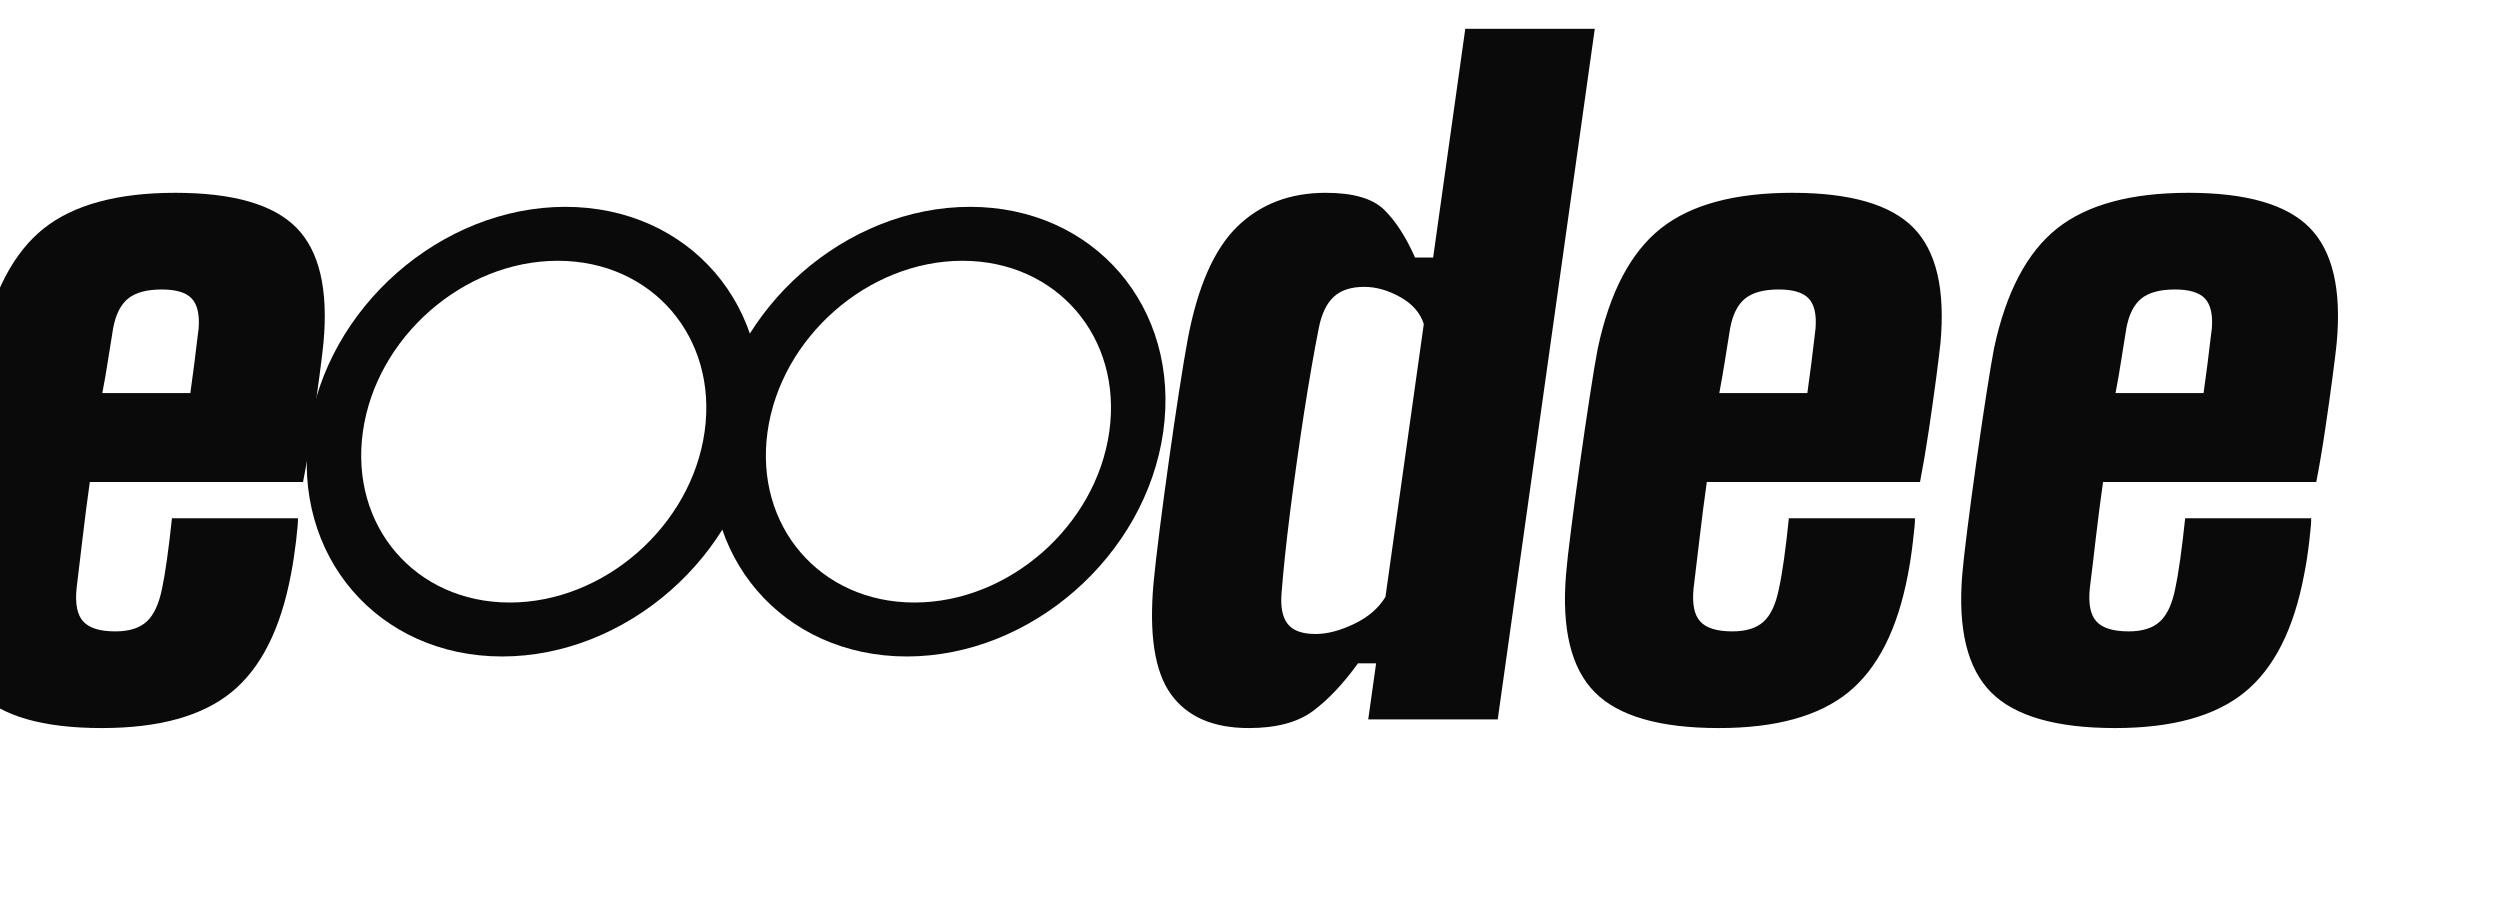
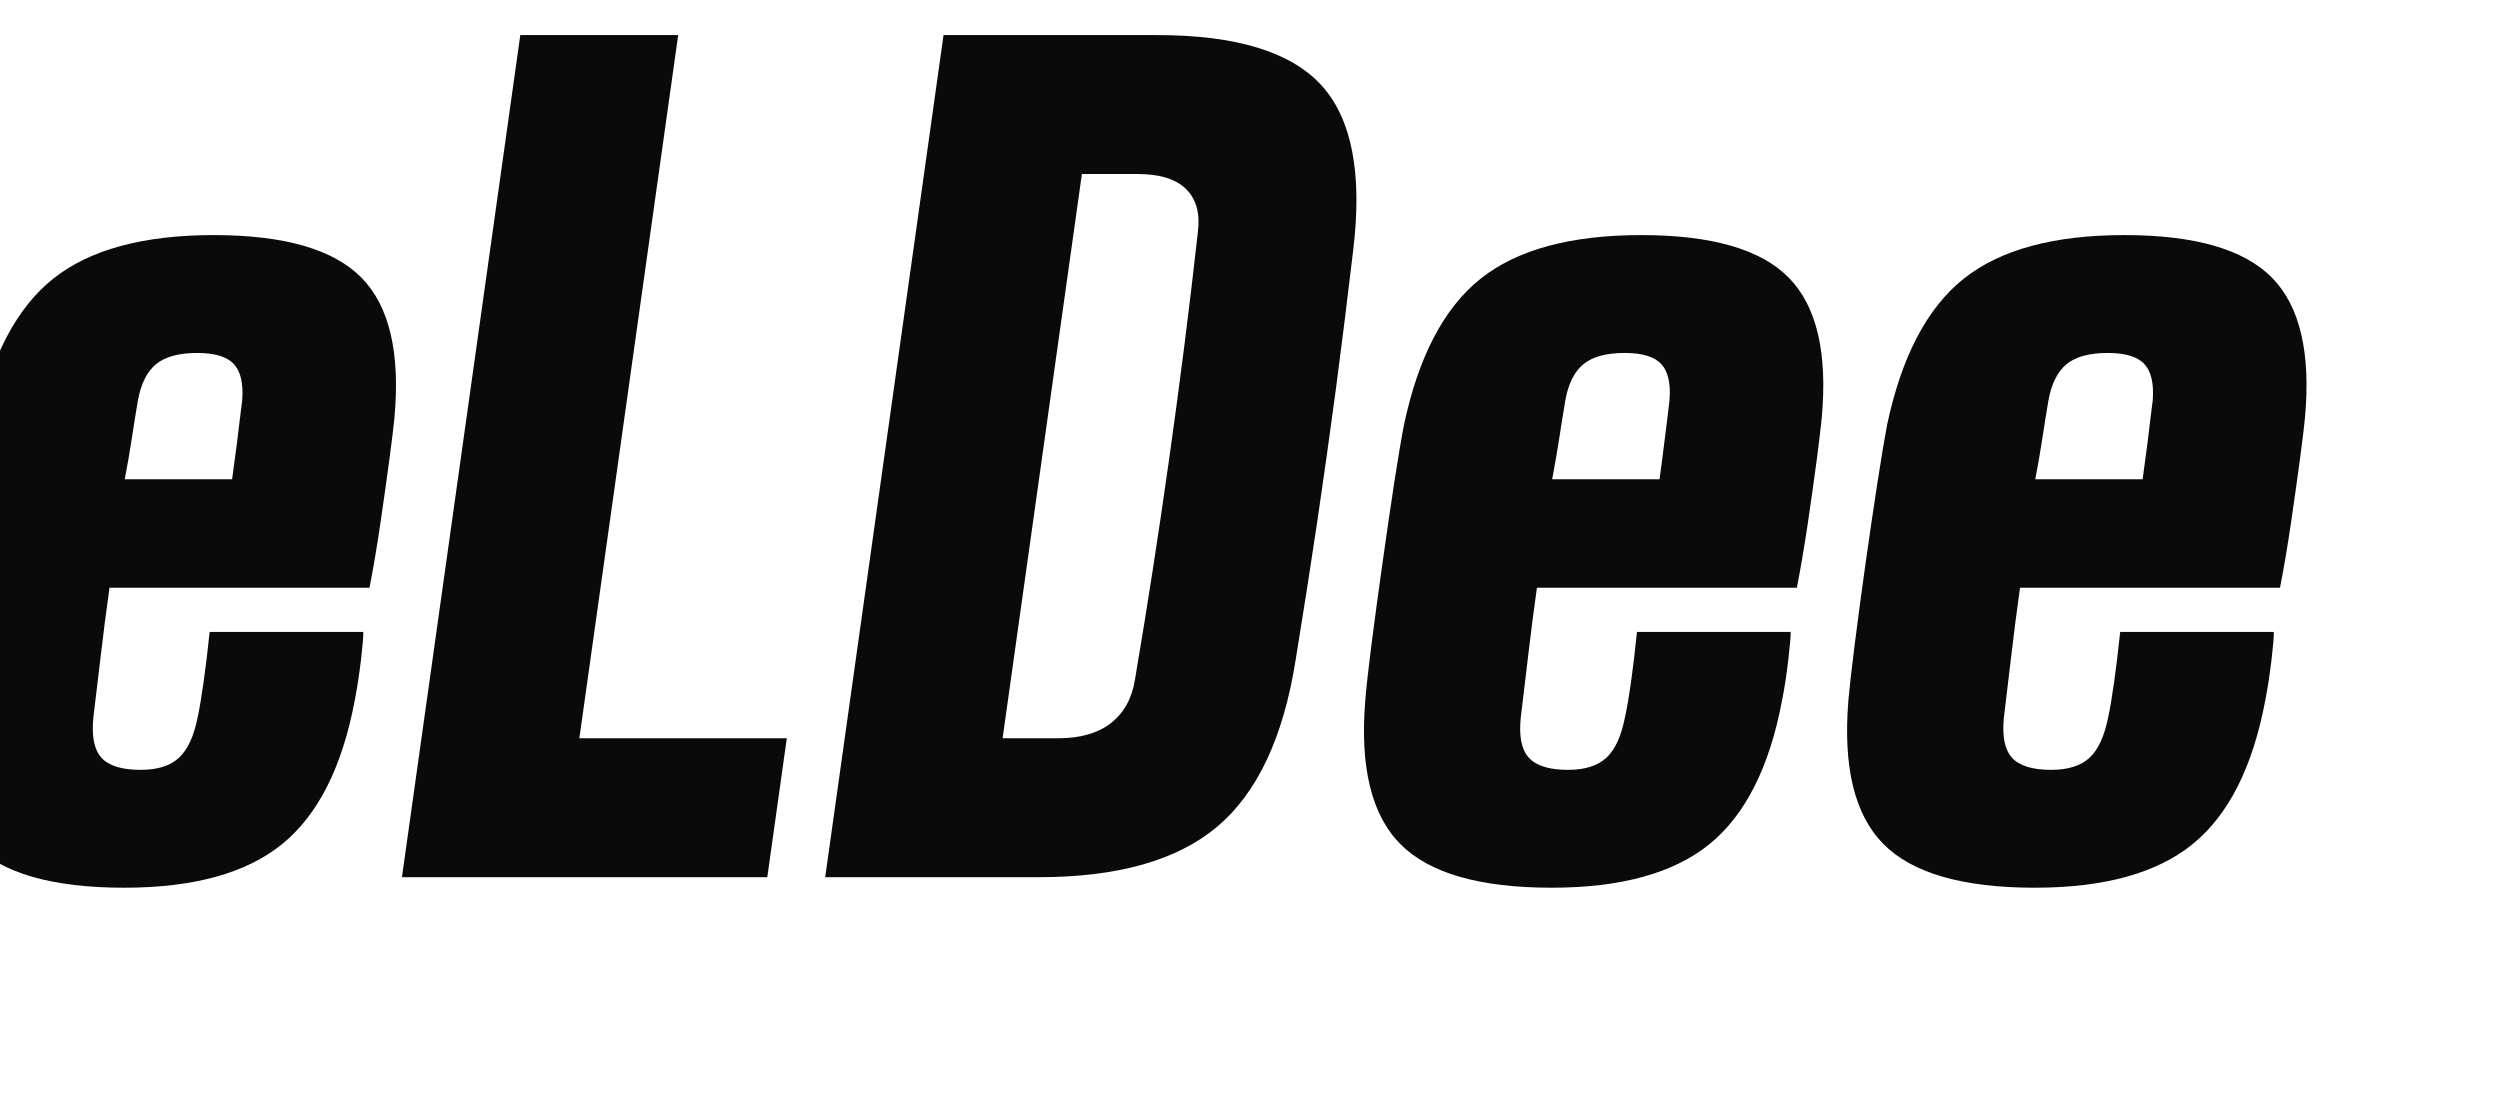
- <svg xmlns="http://www.w3.org/2000/svg" viewBox="0 0 278 100" fill="none">
+ <svg xmlns="http://www.w3.org/2000/svg" viewBox="0 0 228 100" fill="none">
  <g transform="skewX(-8)">
-     <path d="M22.70 80.96Q12.86 80.96 8.35 76.98Q3.84 72.99 3.31 63.87Q3.22 62.24 3.17 58.86Q3.12 55.47 3.12 51.49Q3.12 47.50 3.17 44Q3.22 40.50 3.31 38.72Q3.98 29.41 8.42 25.42Q12.86 21.44 22.51 21.44Q32.16 21.44 36.53 25.33Q40.90 29.22 41.33 38.14Q41.38 39.20 41.40 41.86Q41.42 44.53 41.40 47.72Q41.38 50.91 41.23 53.60L17.52 53.60Q17.52 56.67 17.59 59.67Q17.66 62.67 17.71 65.41Q17.81 68 18.96 69.10Q20.11 70.21 22.70 70.21Q25.01 70.21 26.04 69.10Q27.07 68 27.22 65.41Q27.31 64.26 27.31 62.19Q27.31 60.13 27.22 57.63L41.23 57.63Q41.33 58.11 41.38 60.20Q41.42 62.29 41.33 63.87Q40.90 72.99 36.55 76.98Q32.21 80.96 22.70 80.96M17.52 43.71L27.31 43.71Q27.31 41.98 27.29 40.45Q27.26 38.91 27.24 37.86Q27.22 36.80 27.22 36.51Q27.07 34.21 25.99 33.20Q24.91 32.19 22.51 32.19Q20.02 32.19 18.91 33.20Q17.81 34.21 17.71 36.51Q17.66 38.24 17.64 40.04Q17.62 41.84 17.52 43.71" fill="#0A0A0A" />
-     <circle cx="66.1" cy="48" r="22" stroke="#0A0A0A" stroke-width="6" fill="none" />
-     <circle cx="111.1" cy="48" r="22" stroke="#0A0A0A" stroke-width="6" fill="none" />
-     <path d="M150.24 80.96Q144.29 80.96 141.05 77.19Q137.81 73.42 137.38 64.74Q137.28 62.48 137.23 58.86Q137.18 55.23 137.18 51.20Q137.18 47.17 137.23 43.54Q137.28 39.92 137.38 37.66Q137.81 28.93 141.14 25.18Q144.48 21.44 150.43 21.44Q154.99 21.44 157.18 23.31Q159.36 25.18 161.38 28.64L163.39 28.64L163.39 3.20L177.79 3.20L177.79 80L163.39 80L163.39 73.76L161.38 73.76Q159.36 77.22 157.08 79.09Q154.80 80.96 150.24 80.96M156.19 70.50Q158.16 70.50 160.34 69.37Q162.53 68.24 163.39 66.37L163.39 36.03Q162.53 34.16 160.34 33.03Q158.16 31.90 156.19 31.90Q153.98 31.90 152.95 33.01Q151.92 34.11 151.78 36.42Q151.54 40.59 151.46 46.06Q151.39 51.54 151.46 56.89Q151.54 62.24 151.78 65.98Q151.92 68.29 152.95 69.39Q153.98 70.50 156.19 70.50M202.51 80.96Q192.67 80.96 188.16 76.98Q183.65 72.99 183.12 63.87Q183.02 62.24 182.98 58.86Q182.93 55.47 182.93 51.49Q182.93 47.50 182.98 44Q183.02 40.50 183.12 38.72Q183.79 29.41 188.23 25.42Q192.67 21.44 202.32 21.44Q211.97 21.44 216.34 25.33Q220.70 29.22 221.14 38.14Q221.18 39.20 221.21 41.86Q221.23 44.53 221.21 47.72Q221.18 50.91 221.04 53.60L197.33 53.60Q197.33 56.67 197.40 59.67Q197.47 62.67 197.52 65.41Q197.62 68 198.77 69.10Q199.92 70.21 202.51 70.21Q204.82 70.21 205.85 69.10Q206.88 68 207.02 65.41Q207.12 64.26 207.12 62.19Q207.12 60.13 207.02 57.63L221.04 57.63Q221.14 58.11 221.18 60.20Q221.23 62.29 221.14 63.87Q220.70 72.99 216.36 76.98Q212.02 80.96 202.51 80.96M197.33 43.71L207.12 43.71Q207.12 41.98 207.10 40.45Q207.07 38.91 207.05 37.86Q207.02 36.80 207.02 36.51Q206.88 34.21 205.80 33.20Q204.72 32.19 202.32 32.19Q199.82 32.19 198.72 33.20Q197.62 34.21 197.52 36.51Q197.47 38.24 197.45 40.04Q197.42 41.84 197.33 43.71M246.58 80.96Q236.74 80.96 232.22 76.98Q227.71 72.99 227.18 63.87Q227.09 62.24 227.04 58.86Q226.99 55.47 226.99 51.49Q226.99 47.50 227.04 44Q227.09 40.50 227.18 38.72Q227.86 29.41 232.30 25.42Q236.74 21.44 246.38 21.44Q256.03 21.44 260.40 25.33Q264.77 29.22 265.20 38.14Q265.25 39.20 265.27 41.86Q265.30 44.53 265.27 47.72Q265.25 50.91 265.10 53.60L241.39 53.60Q241.39 56.67 241.46 59.67Q241.54 62.67 241.58 65.41Q241.68 68 242.83 69.10Q243.98 70.21 246.58 70.21Q248.88 70.21 249.91 69.10Q250.94 68 251.09 65.41Q251.18 64.26 251.18 62.19Q251.18 60.13 251.09 57.63L265.10 57.63Q265.20 58.11 265.25 60.20Q265.30 62.29 265.20 63.87Q264.77 72.99 260.42 76.98Q256.08 80.96 246.58 80.96M241.39 43.71L251.18 43.71Q251.18 41.98 251.16 40.45Q251.14 38.91 251.11 37.86Q251.09 36.80 251.09 36.51Q250.94 34.21 249.86 33.20Q248.78 32.19 246.38 32.19Q243.89 32.19 242.78 33.20Q241.68 34.21 241.58 36.51Q241.54 38.24 241.51 40.04Q241.49 41.84 241.39 43.71" fill="#0A0A0A" />
+     <path d="M22.70 80.96Q12.86 80.96 8.35 76.98Q3.84 72.99 3.31 63.87Q3.22 62.24 3.17 58.86Q3.12 55.47 3.12 51.49Q3.12 47.50 3.17 44Q3.22 40.50 3.31 38.72Q3.98 29.41 8.42 25.42Q12.86 21.44 22.51 21.44Q32.16 21.44 36.53 25.33Q40.90 29.22 41.33 38.14Q41.38 39.20 41.40 41.86Q41.42 44.53 41.40 47.72Q41.38 50.91 41.23 53.60L17.52 53.60Q17.52 56.67 17.59 59.67Q17.66 62.67 17.71 65.41Q17.81 68 18.96 69.10Q20.11 70.21 22.70 70.21Q25.01 70.21 26.04 69.10Q27.07 68 27.22 65.41Q27.31 64.26 27.31 62.19Q27.31 60.13 27.22 57.63L41.23 57.63Q41.33 58.11 41.38 60.20Q41.42 62.29 41.33 63.87Q40.90 72.99 36.55 76.98Q32.21 80.96 22.70 80.96M17.52 43.71L27.31 43.71Q27.31 41.98 27.29 40.45Q27.26 38.91 27.24 37.86Q27.22 36.80 27.22 36.51Q27.07 34.21 25.99 33.20Q24.91 32.19 22.51 32.19Q20.02 32.19 18.91 33.20Q17.81 34.21 17.71 36.51Q17.66 38.24 17.64 40.04Q17.62 41.84 17.52 43.71M81.22 80L47.90 80L47.90 3.20L62.30 3.20L62.30 67.33L81.22 67.33L81.22 80M105.98 80L86.50 80L86.50 3.20L105.98 3.20Q116.78 3.20 121.61 7.78Q126.43 12.37 126.62 22.88Q126.77 29.55 126.82 35.55Q126.86 41.55 126.82 47.55Q126.77 53.55 126.62 60.22Q126.43 70.78 121.61 75.39Q116.78 80 105.98 80M100.90 15.87L100.90 67.33L105.98 67.33Q109.01 67.33 110.59 65.94Q112.18 64.54 112.22 61.95Q112.37 56.82 112.44 51.73Q112.51 46.64 112.51 41.55Q112.51 36.46 112.44 31.35Q112.37 26.24 112.22 21.15Q112.18 18.61 110.59 17.24Q109.01 15.87 105.98 15.87L100.90 15.87M152.88 80.96Q143.04 80.96 138.53 76.98Q134.02 72.99 133.49 63.87Q133.39 62.24 133.34 58.86Q133.30 55.47 133.30 51.49Q133.30 47.50 133.34 44Q133.39 40.50 133.49 38.72Q134.16 29.41 138.60 25.42Q143.04 21.44 152.69 21.44Q162.34 21.44 166.70 25.33Q171.07 29.22 171.50 38.14Q171.55 39.20 171.58 41.86Q171.60 44.53 171.58 47.72Q171.55 50.91 171.41 53.60L147.70 53.60Q147.70 56.67 147.77 59.67Q147.84 62.67 147.89 65.41Q147.98 68 149.14 69.10Q150.29 70.21 152.88 70.21Q155.18 70.21 156.22 69.10Q157.25 68 157.39 65.41Q157.49 64.26 157.49 62.19Q157.49 60.13 157.39 57.63L171.41 57.63Q171.50 58.11 171.55 60.20Q171.60 62.29 171.50 63.87Q171.07 72.99 166.73 76.98Q162.38 80.96 152.88 80.96M147.70 43.71L157.49 43.71Q157.49 41.98 157.46 40.45Q157.44 38.91 157.42 37.86Q157.39 36.80 157.39 36.51Q157.25 34.21 156.17 33.20Q155.09 32.19 152.69 32.19Q150.19 32.19 149.09 33.20Q147.98 34.21 147.89 36.51Q147.84 38.24 147.82 40.04Q147.79 41.84 147.70 43.71M196.94 80.96Q187.10 80.96 182.59 76.98Q178.08 72.99 177.55 63.87Q177.46 62.24 177.41 58.86Q177.36 55.47 177.36 51.49Q177.36 47.50 177.41 44Q177.46 40.50 177.55 38.72Q178.22 29.41 182.66 25.42Q187.10 21.44 196.75 21.44Q206.40 21.44 210.77 25.33Q215.14 29.22 215.57 38.14Q215.62 39.20 215.64 41.86Q215.66 44.53 215.64 47.72Q215.62 50.91 215.47 53.60L191.76 53.60Q191.76 56.67 191.83 59.67Q191.90 62.67 191.95 65.41Q192.05 68 193.20 69.10Q194.35 70.21 196.94 70.21Q199.25 70.21 200.28 69.10Q201.31 68 201.46 65.41Q201.55 64.26 201.55 62.19Q201.55 60.13 201.46 57.63L215.47 57.63Q215.57 58.11 215.62 60.20Q215.66 62.29 215.57 63.87Q215.14 72.99 210.79 76.98Q206.45 80.96 196.94 80.96M191.76 43.71L201.55 43.71Q201.55 41.98 201.53 40.45Q201.50 38.91 201.48 37.86Q201.46 36.80 201.46 36.51Q201.31 34.21 200.23 33.20Q199.15 32.19 196.75 32.19Q194.26 32.19 193.15 33.20Q192.05 34.21 191.95 36.51Q191.90 38.24 191.88 40.04Q191.86 41.84 191.76 43.71" fill="#0A0A0A" />
  </g>
</svg>
